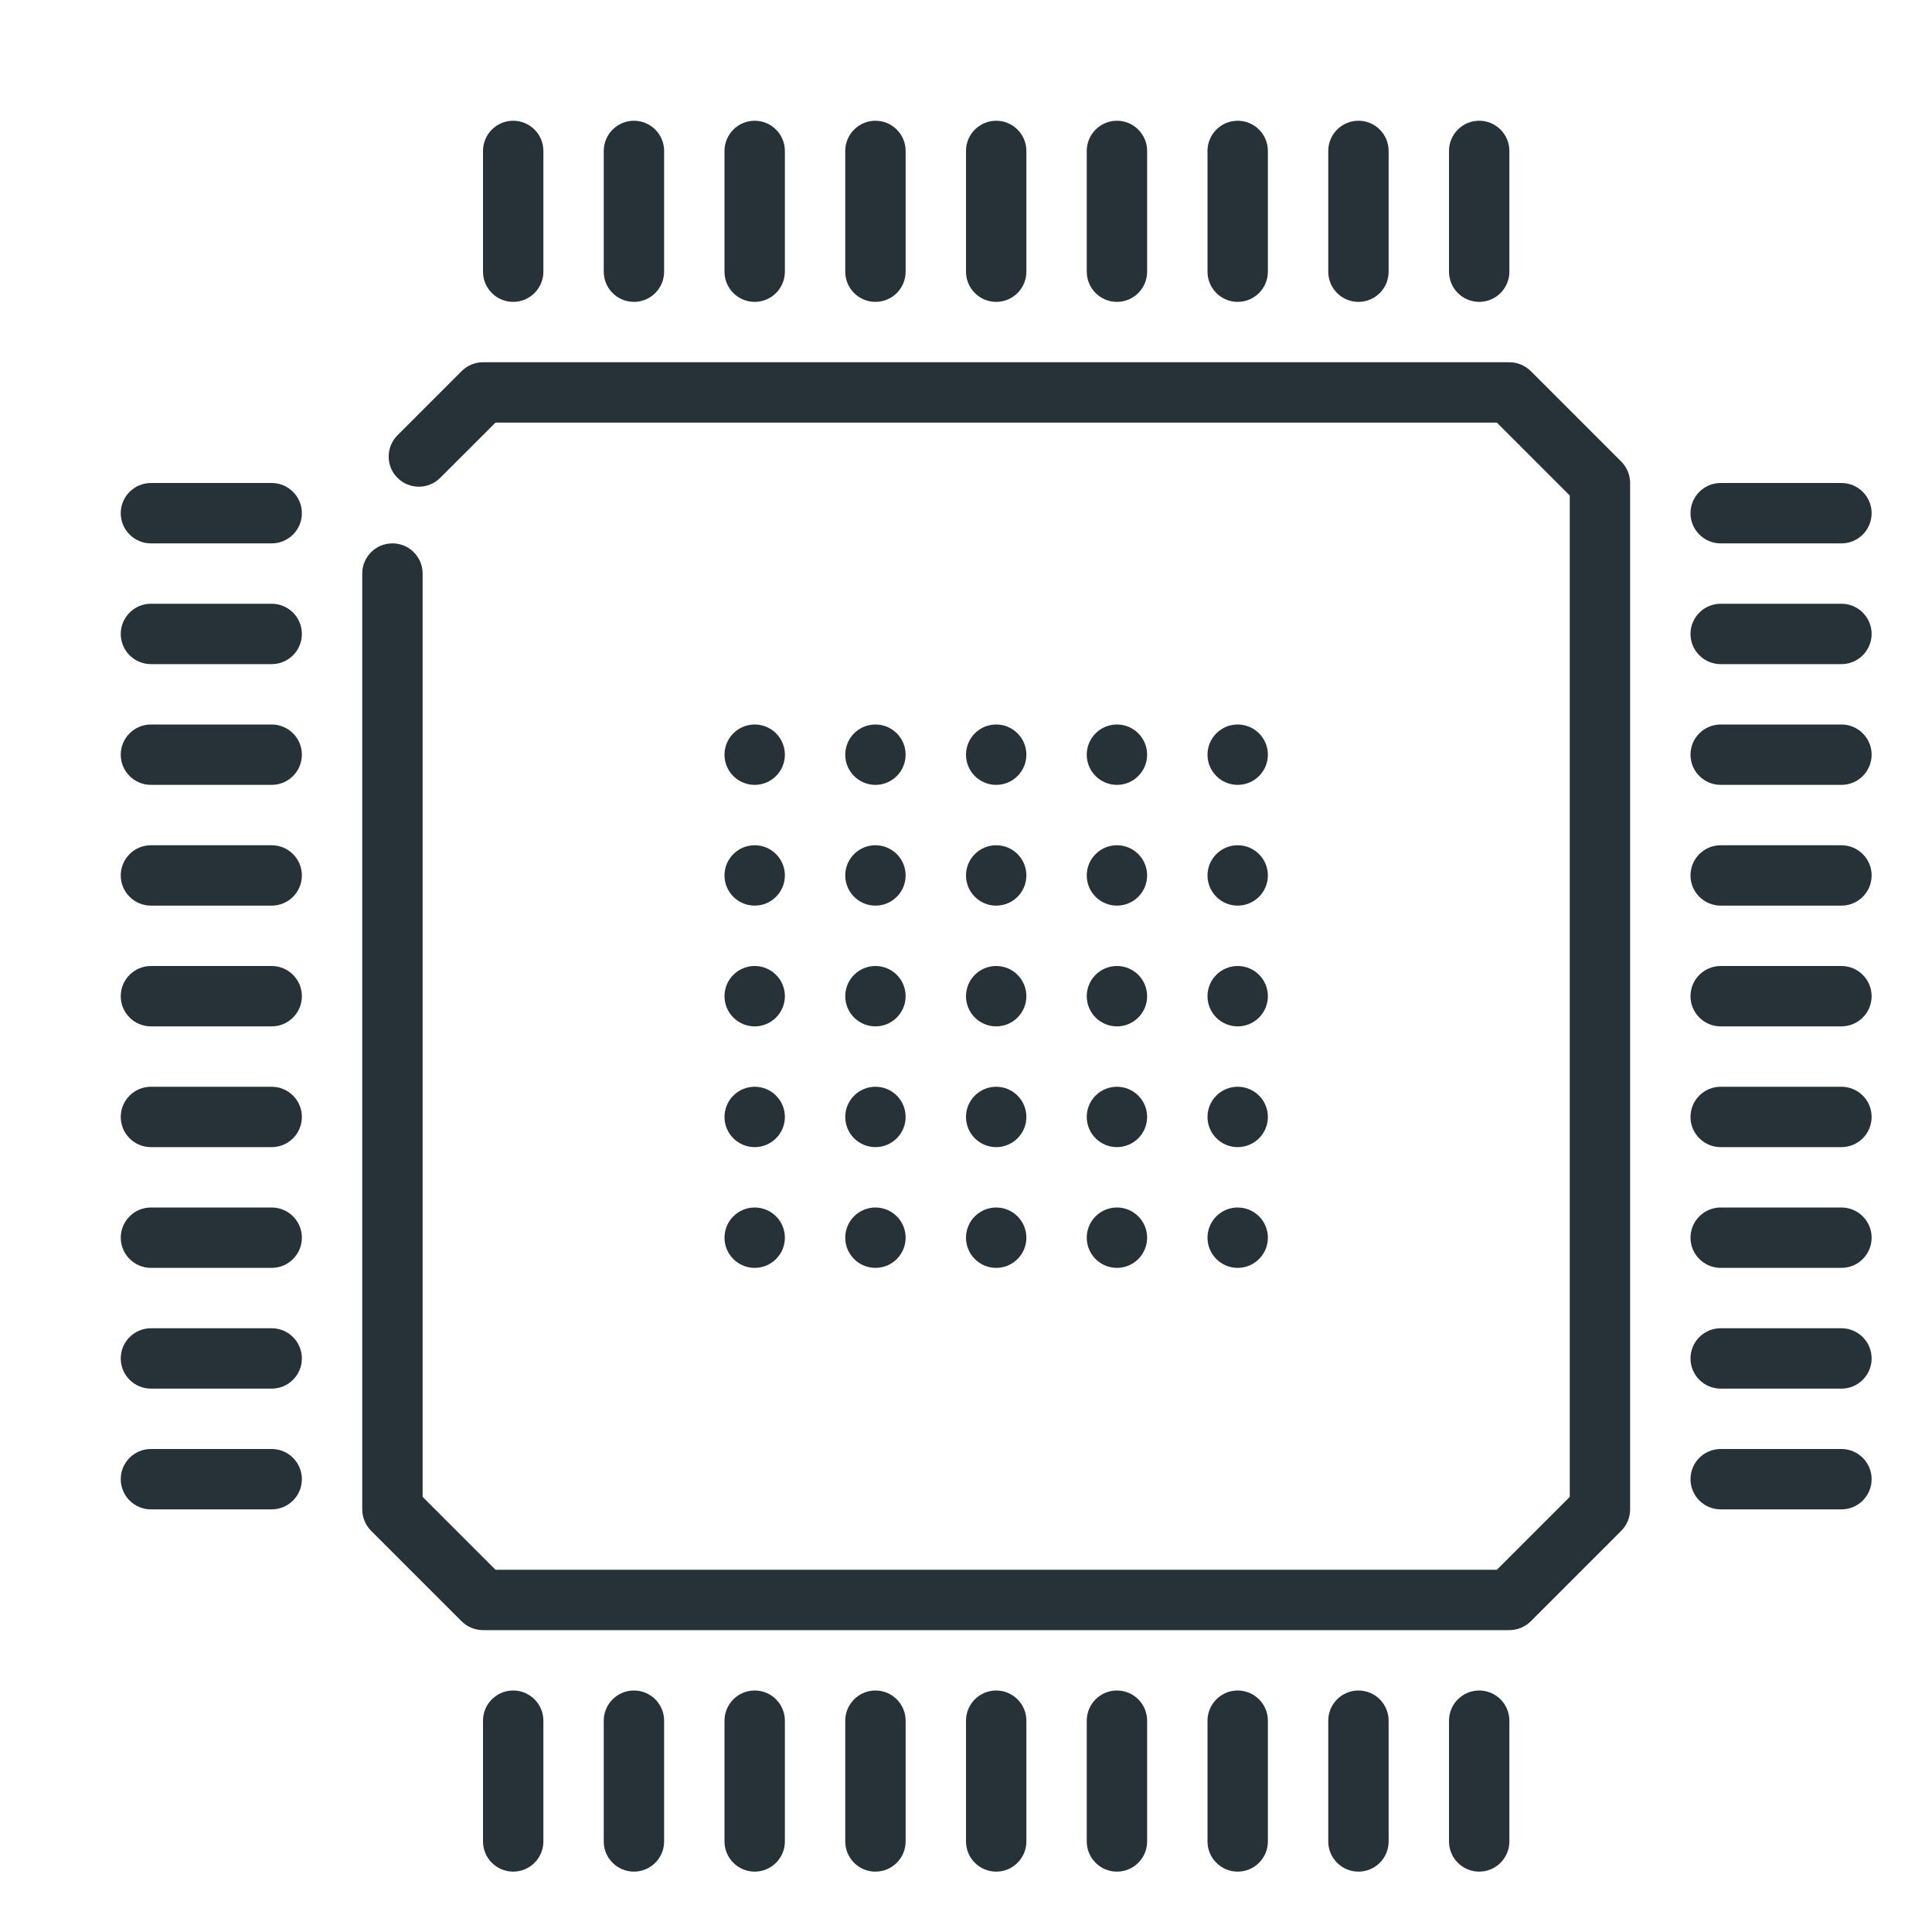
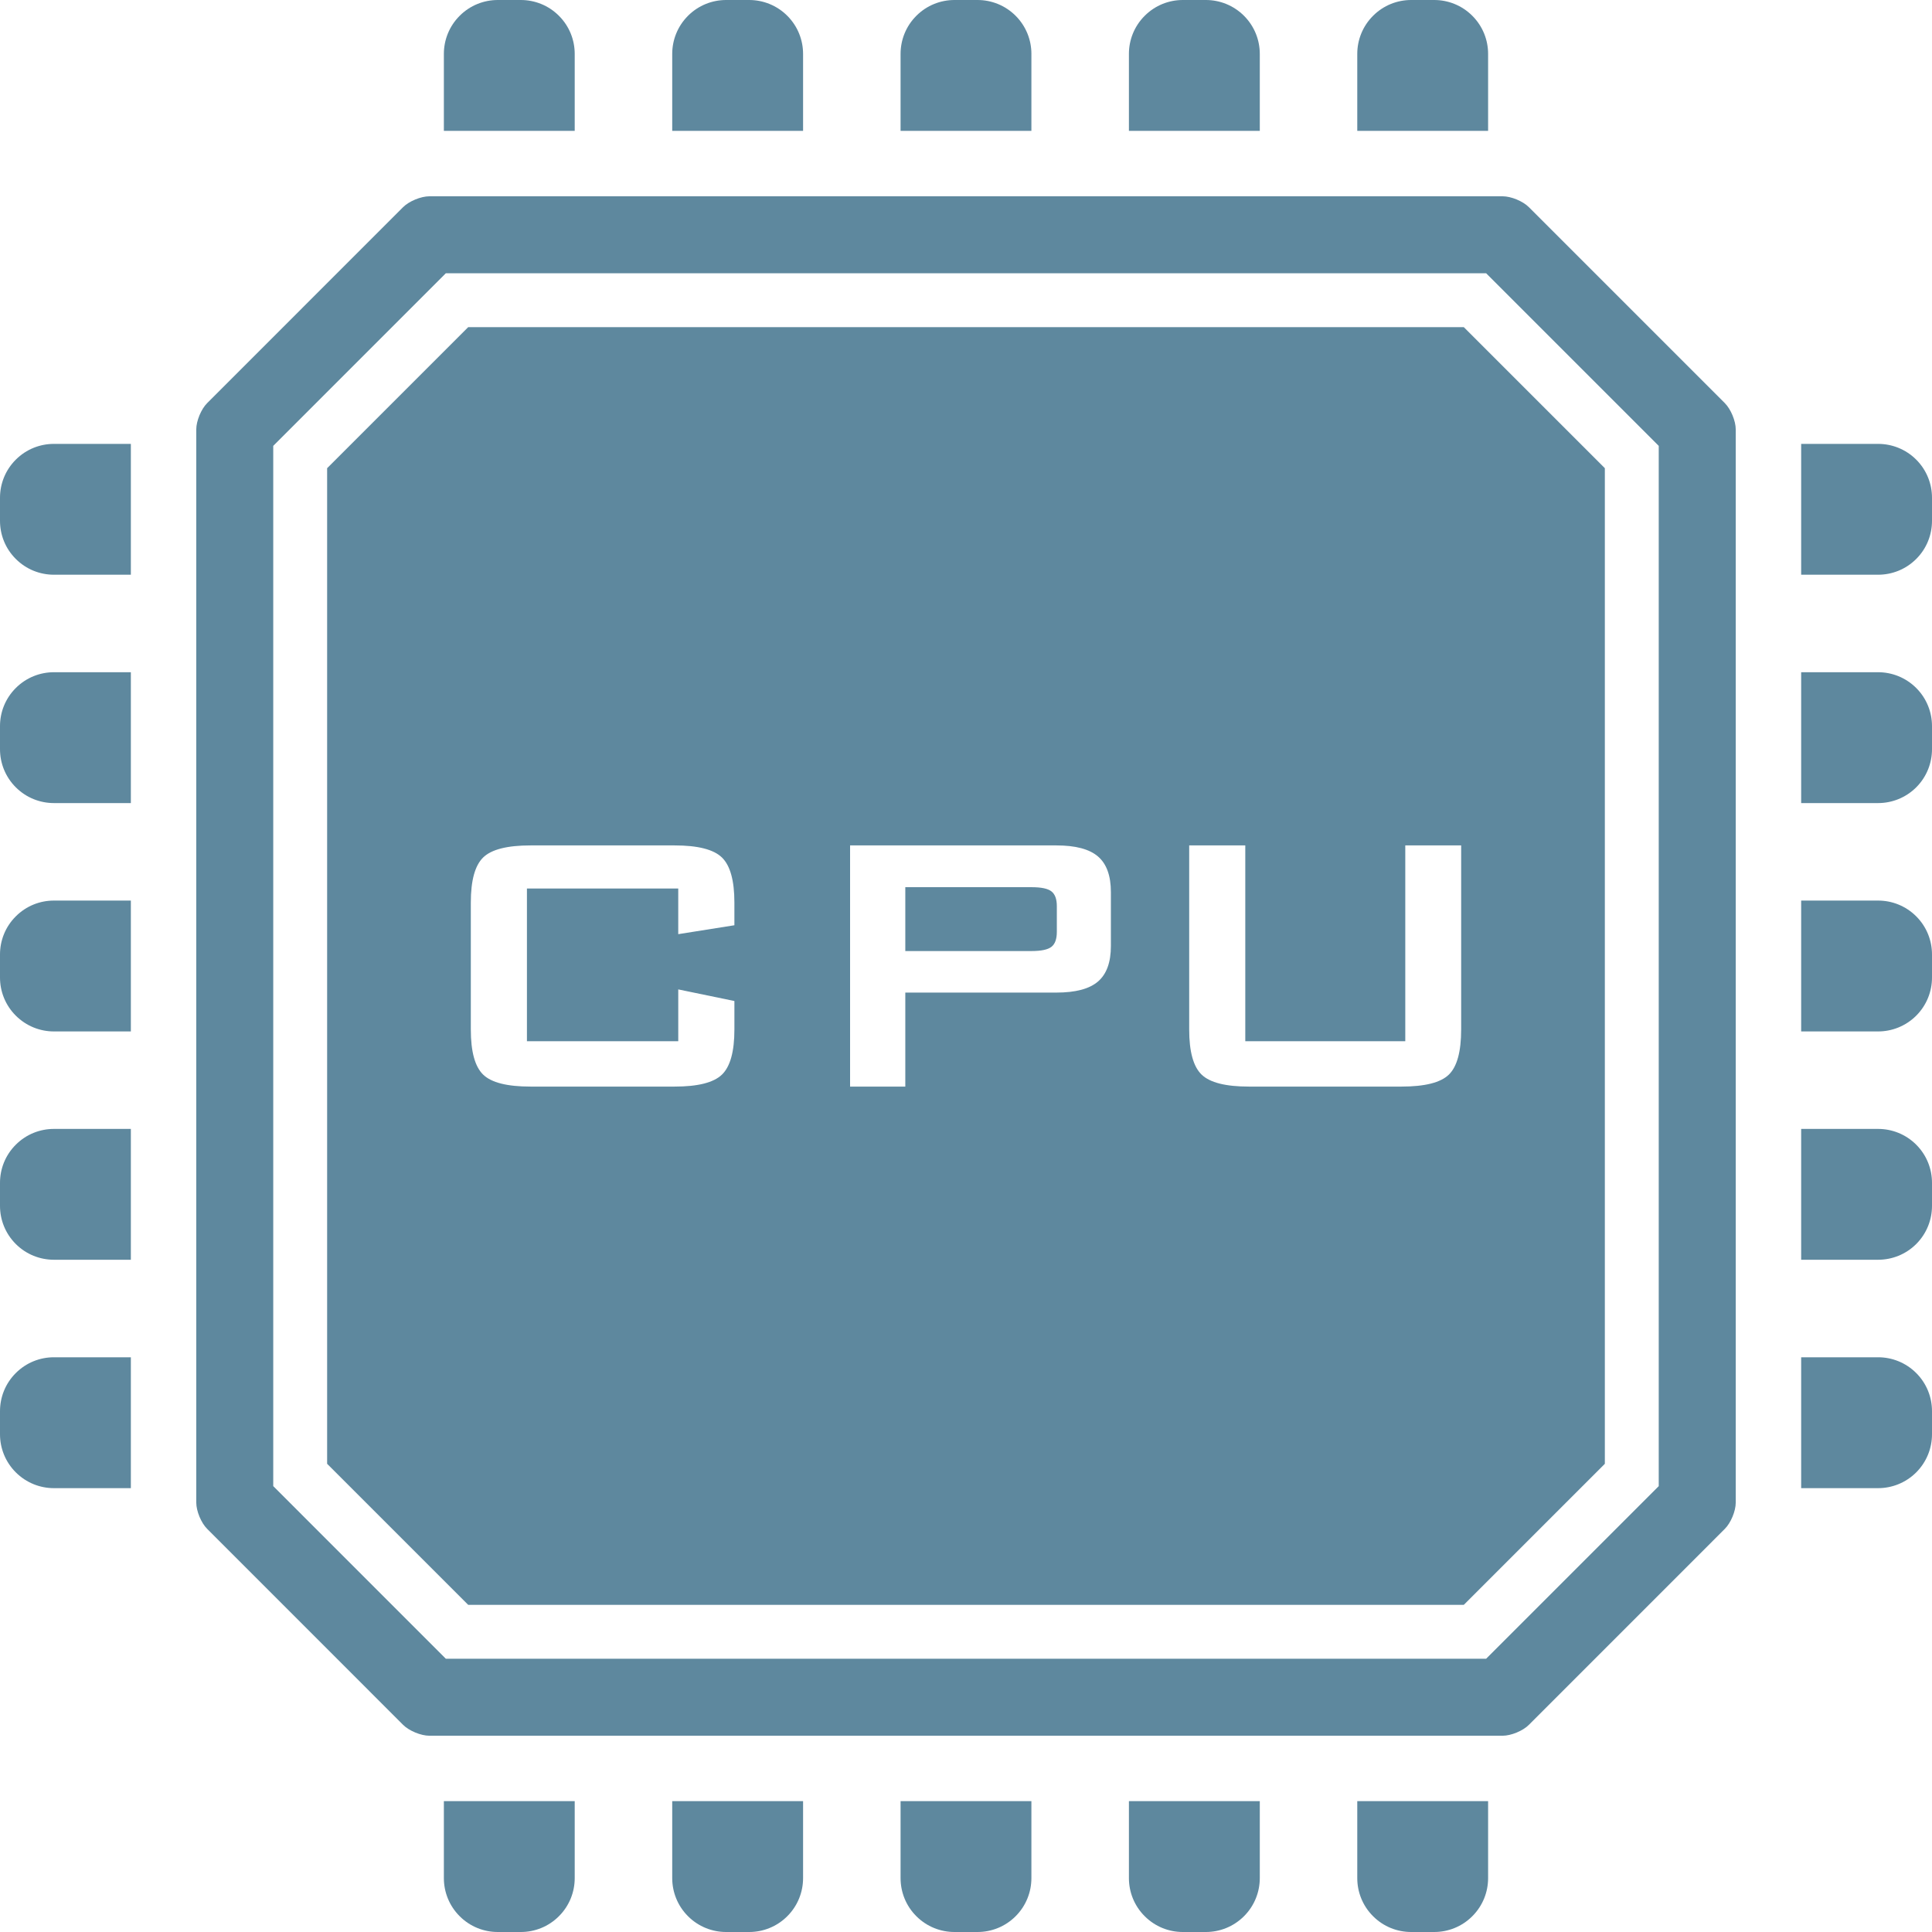
- <svg xmlns="http://www.w3.org/2000/svg" enable-background="new 0 0 32 32" height="32px" id="Layer_1" version="1.1" viewBox="0 0 32 32" width="32px" xml:space="preserve">
-   <g id="hardware_x2C__processor_x2C__microprocessor">
-     <g>
-       <g>
-         <g>
-           <path d="M25,27H8c-0.133,0-0.26-0.053-0.354-0.146l-1.5-1.5C6.053,25.26,6,25.133,6,25V9.5      C6,9.223,6.224,9,6.5,9S7,9.223,7,9.5v15.293L8.207,26h16.586L26,24.793V8.207L24.793,7H8.207L7.291,7.915      c-0.195,0.195-0.512,0.195-0.707,0c-0.195-0.194-0.195-0.511,0-0.706l1.063-1.063C7.74,6.053,7.867,6,8,6h17      c0.133,0,0.26,0.053,0.354,0.146l1.5,1.5C26.947,7.74,27,7.867,27,8v17c0,0.133-0.053,0.26-0.146,0.354l-1.5,1.5      C25.26,26.947,25.133,27,25,27z" fill="#263238" />
-         </g>
-       </g>
-       <g>
-         <g>
-           <path d="M4.5,24h-2C2.224,24,2,24.224,2,24.5S2.224,25,2.5,25h2C4.776,25,5,24.776,5,24.5S4.776,24,4.5,24z" fill="#263238" />
-         </g>
-         <g>
-           <path d="M4.5,22h-2C2.224,22,2,22.224,2,22.5S2.224,23,2.5,23h2C4.776,23,5,22.776,5,22.5S4.776,22,4.5,22z" fill="#263238" />
-         </g>
-         <g>
-           <path d="M4.5,20h-2C2.224,20,2,20.224,2,20.5S2.224,21,2.5,21h2C4.776,21,5,20.776,5,20.5S4.776,20,4.5,20z" fill="#263238" />
-         </g>
-         <g>
-           <path d="M4.5,18h-2C2.224,18,2,18.224,2,18.5S2.224,19,2.5,19h2C4.776,19,5,18.776,5,18.5S4.776,18,4.5,18z" fill="#263238" />
-         </g>
-         <g>
-           <path d="M4.5,16h-2C2.224,16,2,16.224,2,16.5S2.224,17,2.5,17h2C4.776,17,5,16.776,5,16.5S4.776,16,4.5,16z" fill="#263238" />
-         </g>
-         <g>
-           <path d="M4.5,14h-2C2.224,14,2,14.224,2,14.5S2.224,15,2.5,15h2C4.776,15,5,14.776,5,14.5S4.776,14,4.5,14z" fill="#263238" />
-         </g>
-         <g>
-           <path d="M4.5,12h-2C2.224,12,2,12.224,2,12.5S2.224,13,2.5,13h2C4.776,13,5,12.776,5,12.5S4.776,12,4.5,12z" fill="#263238" />
-         </g>
-         <g>
-           <path d="M4.5,10h-2C2.224,10,2,10.224,2,10.5S2.224,11,2.5,11h2C4.776,11,5,10.776,5,10.5S4.776,10,4.5,10z" fill="#263238" />
-         </g>
-         <g>
-           <path d="M4.5,8h-2C2.224,8,2,8.224,2,8.5S2.224,9,2.5,9h2C4.776,9,5,8.776,5,8.5S4.776,8,4.5,8z" fill="#263238" />
-         </g>
-         <g>
-           <path d="M30.5,24h-2c-0.276,0-0.5,0.224-0.5,0.5s0.224,0.5,0.5,0.5h2c0.276,0,0.5-0.224,0.5-0.5      S30.776,24,30.5,24z" fill="#263238" />
-         </g>
-         <g>
-           <path d="M30.5,22h-2c-0.276,0-0.5,0.224-0.5,0.5s0.224,0.5,0.5,0.5h2c0.276,0,0.5-0.224,0.5-0.5      S30.776,22,30.5,22z" fill="#263238" />
-         </g>
-         <g>
-           <path d="M30.5,20h-2c-0.276,0-0.5,0.224-0.5,0.5s0.224,0.5,0.5,0.5h2c0.276,0,0.5-0.224,0.5-0.5      S30.776,20,30.5,20z" fill="#263238" />
-         </g>
-         <g>
-           <path d="M30.5,18h-2c-0.276,0-0.5,0.224-0.5,0.5s0.224,0.5,0.5,0.5h2c0.276,0,0.5-0.224,0.5-0.5      S30.776,18,30.5,18z" fill="#263238" />
-         </g>
-         <g>
-           <path d="M30.5,16h-2c-0.276,0-0.5,0.224-0.5,0.5s0.224,0.5,0.5,0.5h2c0.276,0,0.5-0.224,0.5-0.5      S30.776,16,30.5,16z" fill="#263238" />
-         </g>
-         <g>
-           <path d="M30.5,14h-2c-0.276,0-0.5,0.224-0.5,0.5s0.224,0.5,0.5,0.5h2c0.276,0,0.5-0.224,0.5-0.5      S30.776,14,30.5,14z" fill="#263238" />
-         </g>
-         <g>
-           <path d="M30.5,12h-2c-0.276,0-0.5,0.224-0.5,0.5s0.224,0.5,0.5,0.5h2c0.276,0,0.5-0.224,0.5-0.5      S30.776,12,30.5,12z" fill="#263238" />
-         </g>
-         <g>
-           <path d="M30.5,10h-2c-0.276,0-0.5,0.224-0.5,0.5s0.224,0.5,0.5,0.5h2c0.276,0,0.5-0.224,0.5-0.5      S30.776,10,30.5,10z" fill="#263238" />
-         </g>
-         <g>
-           <path d="M28.5,9h2C30.776,9,31,8.776,31,8.5S30.776,8,30.5,8h-2C28.224,8,28,8.224,28,8.5S28.224,9,28.5,9z" fill="#263238" />
-         </g>
-         <g>
-           <path d="M24.5,28c-0.276,0-0.5,0.224-0.5,0.5v2c0,0.276,0.224,0.5,0.5,0.5s0.5-0.224,0.5-0.5v-2      C25,28.224,24.776,28,24.5,28z" fill="#263238" />
-         </g>
-         <g>
-           <path d="M22.5,28c-0.276,0-0.5,0.224-0.5,0.5v2c0,0.276,0.224,0.5,0.5,0.5s0.5-0.224,0.5-0.5v-2      C23,28.224,22.776,28,22.5,28z" fill="#263238" />
-         </g>
-         <g>
-           <path d="M20.5,28c-0.276,0-0.5,0.224-0.5,0.5v2c0,0.276,0.224,0.5,0.5,0.5s0.5-0.224,0.5-0.5v-2      C21,28.224,20.776,28,20.5,28z" fill="#263238" />
-         </g>
-         <g>
-           <path d="M18.5,28c-0.276,0-0.5,0.224-0.5,0.5v2c0,0.276,0.224,0.5,0.5,0.5s0.5-0.224,0.5-0.5v-2      C19,28.224,18.776,28,18.5,28z" fill="#263238" />
-         </g>
-         <g>
-           <path d="M16.5,28c-0.276,0-0.5,0.224-0.5,0.5v2c0,0.276,0.224,0.5,0.5,0.5s0.5-0.224,0.5-0.5v-2      C17,28.224,16.776,28,16.5,28z" fill="#263238" />
-         </g>
-         <g>
-           <path d="M14.5,28c-0.276,0-0.5,0.224-0.5,0.5v2c0,0.276,0.224,0.5,0.5,0.5s0.5-0.224,0.5-0.5v-2      C15,28.224,14.776,28,14.5,28z" fill="#263238" />
-         </g>
-         <g>
-           <path d="M12.5,28c-0.276,0-0.5,0.224-0.5,0.5v2c0,0.276,0.224,0.5,0.5,0.5s0.5-0.224,0.5-0.5v-2      C13,28.224,12.776,28,12.5,28z" fill="#263238" />
-         </g>
-         <g>
-           <path d="M10.5,28c-0.276,0-0.5,0.224-0.5,0.5v2c0,0.276,0.224,0.5,0.5,0.5s0.5-0.224,0.5-0.5v-2      C11,28.224,10.776,28,10.5,28z" fill="#263238" />
-         </g>
-         <g>
-           <path d="M8.5,28C8.224,28,8,28.224,8,28.5v2C8,30.776,8.224,31,8.5,31S9,30.776,9,30.5v-2      C9,28.224,8.776,28,8.5,28z" fill="#263238" />
-         </g>
-         <g>
-           <path d="M24.5,2C24.224,2,24,2.224,24,2.5v2C24,4.776,24.224,5,24.5,5S25,4.776,25,4.5v-2      C25,2.224,24.776,2,24.5,2z" fill="#263238" />
-         </g>
-         <g>
-           <path d="M22.5,2C22.224,2,22,2.224,22,2.5v2C22,4.776,22.224,5,22.5,5S23,4.776,23,4.5v-2      C23,2.224,22.776,2,22.5,2z" fill="#263238" />
-         </g>
-         <g>
-           <path d="M20.5,2C20.224,2,20,2.224,20,2.5v2C20,4.776,20.224,5,20.5,5S21,4.776,21,4.5v-2      C21,2.224,20.776,2,20.5,2z" fill="#263238" />
-         </g>
-         <g>
-           <path d="M18.5,2C18.224,2,18,2.224,18,2.5v2C18,4.776,18.224,5,18.5,5S19,4.776,19,4.5v-2      C19,2.224,18.776,2,18.5,2z" fill="#263238" />
-         </g>
-         <g>
-           <path d="M16.5,2C16.224,2,16,2.224,16,2.5v2C16,4.776,16.224,5,16.5,5S17,4.776,17,4.5v-2      C17,2.224,16.776,2,16.5,2z" fill="#263238" />
-         </g>
-         <g>
-           <path d="M14.5,2C14.224,2,14,2.224,14,2.5v2C14,4.776,14.224,5,14.5,5S15,4.776,15,4.5v-2      C15,2.224,14.776,2,14.5,2z" fill="#263238" />
-         </g>
-         <g>
-           <path d="M12.5,2C12.224,2,12,2.224,12,2.5v2C12,4.776,12.224,5,12.5,5S13,4.776,13,4.5v-2      C13,2.224,12.776,2,12.5,2z" fill="#263238" />
-         </g>
-         <g>
-           <path d="M10.5,2C10.224,2,10,2.224,10,2.5v2C10,4.776,10.224,5,10.5,5S11,4.776,11,4.5v-2      C11,2.224,10.776,2,10.5,2z" fill="#263238" />
-         </g>
-         <g>
-           <path d="M8.5,2C8.224,2,8,2.224,8,2.5v2C8,4.776,8.224,5,8.5,5S9,4.776,9,4.5v-2C9,2.224,8.776,2,8.5,2z" fill="#263238" />
-         </g>
-       </g>
-     </g>
-     <g>
-       <g>
-         <g>
-           <circle cx="20.5" cy="20.5" fill="#263238" r="0.5" />
-         </g>
-         <g>
-           <circle cx="18.5" cy="20.5" fill="#263238" r="0.5" />
-         </g>
-         <g>
-           <circle cx="16.5" cy="20.5" fill="#263238" r="0.5" />
-         </g>
-         <g>
-           <circle cx="14.5" cy="20.5" fill="#263238" r="0.5" />
-         </g>
-         <g>
-           <circle cx="12.5" cy="20.5" fill="#263238" r="0.5" />
-         </g>
-       </g>
-       <g>
-         <g>
-           <circle cx="20.5" cy="18.5" fill="#263238" r="0.5" />
-         </g>
-         <g>
-           <circle cx="18.5" cy="18.5" fill="#263238" r="0.5" />
-         </g>
-         <g>
-           <circle cx="16.5" cy="18.5" fill="#263238" r="0.5" />
-         </g>
-         <g>
-           <circle cx="14.5" cy="18.5" fill="#263238" r="0.5" />
-         </g>
-         <g>
-           <circle cx="12.5" cy="18.5" fill="#263238" r="0.5" />
-         </g>
-       </g>
-       <g>
-         <g>
-           <circle cx="20.5" cy="16.5" fill="#263238" r="0.5" />
-         </g>
-         <g>
-           <circle cx="18.5" cy="16.5" fill="#263238" r="0.5" />
-         </g>
-         <g>
-           <circle cx="16.5" cy="16.5" fill="#263238" r="0.5" />
-         </g>
-         <g>
-           <circle cx="14.5" cy="16.5" fill="#263238" r="0.5" />
-         </g>
-         <g>
-           <circle cx="12.5" cy="16.5" fill="#263238" r="0.5" />
-         </g>
-       </g>
-       <g>
-         <g>
-           <circle cx="20.5" cy="14.5" fill="#263238" r="0.5" />
-         </g>
-         <g>
-           <circle cx="18.5" cy="14.5" fill="#263238" r="0.5" />
-         </g>
-         <g>
-           <circle cx="16.5" cy="14.5" fill="#263238" r="0.5" />
-         </g>
-         <g>
-           <circle cx="14.5" cy="14.5" fill="#263238" r="0.5" />
-         </g>
-         <g>
-           <circle cx="12.5" cy="14.5" fill="#263238" r="0.5" />
-         </g>
-       </g>
-       <g>
-         <g>
-           <circle cx="20.5" cy="12.5" fill="#263238" r="0.5" />
-         </g>
-         <g>
-           <circle cx="18.5" cy="12.5" fill="#263238" r="0.5" />
-         </g>
-         <g>
-           <circle cx="16.5" cy="12.5" fill="#263238" r="0.5" />
-         </g>
-         <g>
-           <circle cx="14.5" cy="12.5" fill="#263238" r="0.5" />
-         </g>
-         <g>
-           <circle cx="12.5" cy="12.5" fill="#263238" r="0.5" />
-         </g>
-       </g>
-     </g>
+ <svg xmlns="http://www.w3.org/2000/svg" enable-background="new 0 0 200 200" height="200px" id="Layer_1" version="1.1" viewBox="0 0 200 200" width="200px" xml:space="preserve">
+   <g>
+     <path d="M59.495,13.546H45.949V5.578c0-1.427,0.545-2.854,1.635-3.943C48.673,0.545,50.1,0,51.527,0h2.392   c1.425,0,2.854,0.546,3.941,1.635c1.091,1.089,1.634,2.517,1.634,3.943V13.546z M83.134,5.578c0-1.427-0.545-2.854-1.632-3.943   C80.413,0.545,78.983,0,77.556,0h-2.39c-1.427,0-2.856,0.546-3.945,1.635c-1.087,1.089-1.633,2.517-1.633,3.943v7.968h13.546V5.578   z M106.771,5.578c0-1.427-0.544-2.854-1.631-3.943C104.049,0.545,102.623,0,101.195,0h-2.39c-1.429,0-2.856,0.546-3.945,1.635   c-1.089,1.089-1.633,2.517-1.633,3.943v7.968h13.543V5.578z M130.413,5.578c0-1.427-0.547-2.854-1.634-3.943   C127.688,0.545,126.258,0,124.833,0h-2.392c-1.426,0-2.854,0.546-3.941,1.635c-1.092,1.089-1.635,2.517-1.635,3.943v7.968h13.548   V5.578z M154.048,5.578c0-1.427-0.543-2.854-1.634-3.943C151.326,0.545,149.897,0,148.473,0h-2.393   c-1.425,0-2.854,0.546-3.941,1.635c-1.091,1.089-1.635,2.517-1.635,3.943v7.968h13.544V5.578z M5.578,140.504   c-1.427,0-2.854,0.544-3.943,1.635C0.543,143.226,0,144.655,0,146.084v2.389c0,1.429,0.544,2.854,1.635,3.945   c1.089,1.087,2.517,1.635,3.943,1.635h7.968v-13.549H5.578z M5.578,116.865c-1.427,0-2.854,0.543-3.943,1.635   C0.543,119.587,0,121.016,0,122.445v2.388c0,1.43,0.544,2.854,1.635,3.946c1.089,1.087,2.517,1.63,3.943,1.63h7.968v-13.544H5.578z    M5.578,93.227c-1.427,0-2.854,0.543-3.943,1.635C0.543,95.949,0,97.376,0,98.805v2.39c0,1.428,0.544,2.854,1.635,3.944   c1.089,1.087,2.517,1.635,3.943,1.635h7.968V93.227H5.578z M5.578,69.588c-1.427,0-2.854,0.546-3.943,1.635   C0.543,72.312,0,73.739,0,75.164v2.392c0,1.427,0.544,2.856,1.635,3.946c1.089,1.087,2.517,1.632,3.943,1.632h7.968V69.588H5.578z    M5.578,45.951c-1.427,0-2.854,0.543-3.943,1.633C0.543,48.673,0,50.1,0,51.527v2.39c0,1.43,0.544,2.859,1.635,3.944   c1.089,1.091,2.517,1.634,3.943,1.634h7.968V45.951H5.578z M186.456,140.504v13.549h7.968c1.425,0,2.854-0.548,3.945-1.635   c1.087-1.092,1.631-2.517,1.631-3.945v-2.389c0-1.429-0.544-2.858-1.631-3.945c-1.091-1.091-2.521-1.635-3.945-1.635H186.456z    M186.456,116.865v13.544h7.968c1.425,0,2.854-0.543,3.945-1.63c1.087-1.092,1.631-2.517,1.631-3.946v-2.388   c0-1.43-0.544-2.858-1.631-3.945c-1.091-1.092-2.521-1.635-3.945-1.635H186.456z M186.456,93.227v13.547h7.968   c1.425,0,2.854-0.548,3.945-1.635c1.087-1.091,1.631-2.517,1.631-3.944v-2.39c0-1.429-0.544-2.856-1.631-3.943   c-1.091-1.091-2.521-1.635-3.945-1.635H186.456z M186.456,69.588v13.546h7.968c1.425,0,2.854-0.545,3.945-1.632   c1.087-1.089,1.631-2.519,1.631-3.946v-2.392c0-1.425-0.544-2.852-1.631-3.941c-1.091-1.089-2.521-1.635-3.945-1.635H186.456z    M186.456,45.951v13.544h7.968c1.425,0,2.854-0.543,3.945-1.634c1.087-1.085,1.631-2.514,1.631-3.944v-2.39   c0-1.427-0.544-2.854-1.631-3.943c-1.091-1.089-2.521-1.633-3.945-1.633H186.456z M59.495,186.456H45.949v7.968   c0,1.425,0.545,2.854,1.635,3.941C48.673,199.456,50.1,200,51.527,200h2.392c1.425,0,2.854-0.544,3.941-1.635   c1.091-1.087,1.634-2.517,1.634-3.941V186.456z M83.134,186.456H69.588v7.968c0,1.425,0.546,2.854,1.633,3.941   c1.089,1.091,2.519,1.635,3.945,1.635h2.39c1.427,0,2.854-0.544,3.946-1.635c1.087-1.087,1.632-2.517,1.632-3.941V186.456z    M106.771,186.456H93.227v7.968c0,1.425,0.543,2.854,1.633,3.941c1.089,1.091,2.518,1.635,3.945,1.635h2.39   c1.428,0,2.854-0.544,3.944-1.635c1.087-1.087,1.631-2.517,1.631-3.941V186.456z M130.413,186.456h-13.548v7.968   c0,1.425,0.543,2.854,1.635,3.941c1.087,1.091,2.516,1.635,3.941,1.635h2.392c1.425,0,2.854-0.544,3.946-1.635   c1.087-1.087,1.634-2.517,1.634-3.941V186.456z M154.048,186.456h-13.544v7.968c0,1.425,0.544,2.854,1.635,3.941   c1.087,1.091,2.517,1.635,3.941,1.635h2.393c1.425,0,2.854-0.544,3.941-1.635c1.091-1.087,1.634-2.517,1.634-3.941V186.456z" fill="#5E889E" />
+     <path d="M48.467,33.866L33.864,48.467v103.065l14.603,14.601h103.065l14.601-14.601V48.467l-14.601-14.601H48.467z    M76.024,95.782l-5.812,0.922V91.98H54.548v15.804h15.665v-5.361l5.812,1.202v2.952c0,2.286-0.433,3.839-1.288,4.665   c-0.858,0.83-2.493,1.241-4.902,1.241H54.927c-2.424,0-4.061-0.411-4.913-1.241c-0.85-0.826-1.275-2.379-1.275-4.665V93.422   c0-2.268,0.426-3.821,1.275-4.654c0.852-0.834,2.488-1.251,4.913-1.251h14.907c2.41,0,4.044,0.417,4.902,1.251   c0.855,0.833,1.288,2.386,1.288,4.654V95.782z M114.999,97.932c0,1.684-0.444,2.91-1.335,3.674c-0.89,0.765-2.323,1.146-4.31,1.146   H93.717v9.731H88V87.517h21.354c1.986,0,3.42,0.381,4.31,1.145c0.891,0.764,1.335,1.996,1.335,3.697V97.932z M151.258,106.577   c0,2.286-0.423,3.839-1.271,4.665c-0.852,0.83-2.49,1.241-4.917,1.241h-15.778c-2.409,0-4.044-0.411-4.903-1.241   c-0.856-0.826-1.284-2.379-1.284-4.665V87.517h5.807v20.268h16.562V87.517h5.785V106.577z M108.846,92.277   c0.372,0.291,0.557,0.798,0.557,1.523v2.668c0,0.738-0.185,1.256-0.557,1.547s-1.057,0.437-2.067,0.437H93.717v-6.611h13.061   C107.789,91.841,108.474,91.984,108.846,92.277z M178.552,41.729l-20.284-20.284c-0.616-0.621-1.84-1.125-2.717-1.125H44.449   c-0.877,0-2.101,0.505-2.722,1.125L21.446,41.729c-0.621,0.619-1.128,1.842-1.128,2.72v111.102c0,0.877,0.507,2.101,1.128,2.717   l20.282,20.288c0.621,0.621,1.844,1.126,2.722,1.126h111.102c0.877,0,2.101-0.505,2.717-1.126l20.284-20.288   c0.62-0.616,1.13-1.84,1.13-2.717V44.449C179.682,43.572,179.172,42.348,178.552,41.729z M171.713,153.843l-17.87,17.87H46.154   l-17.868-17.87V46.157l17.868-17.871h107.688l17.87,17.871V153.843z" fill="#5E889E" />
  </g>
</svg>
